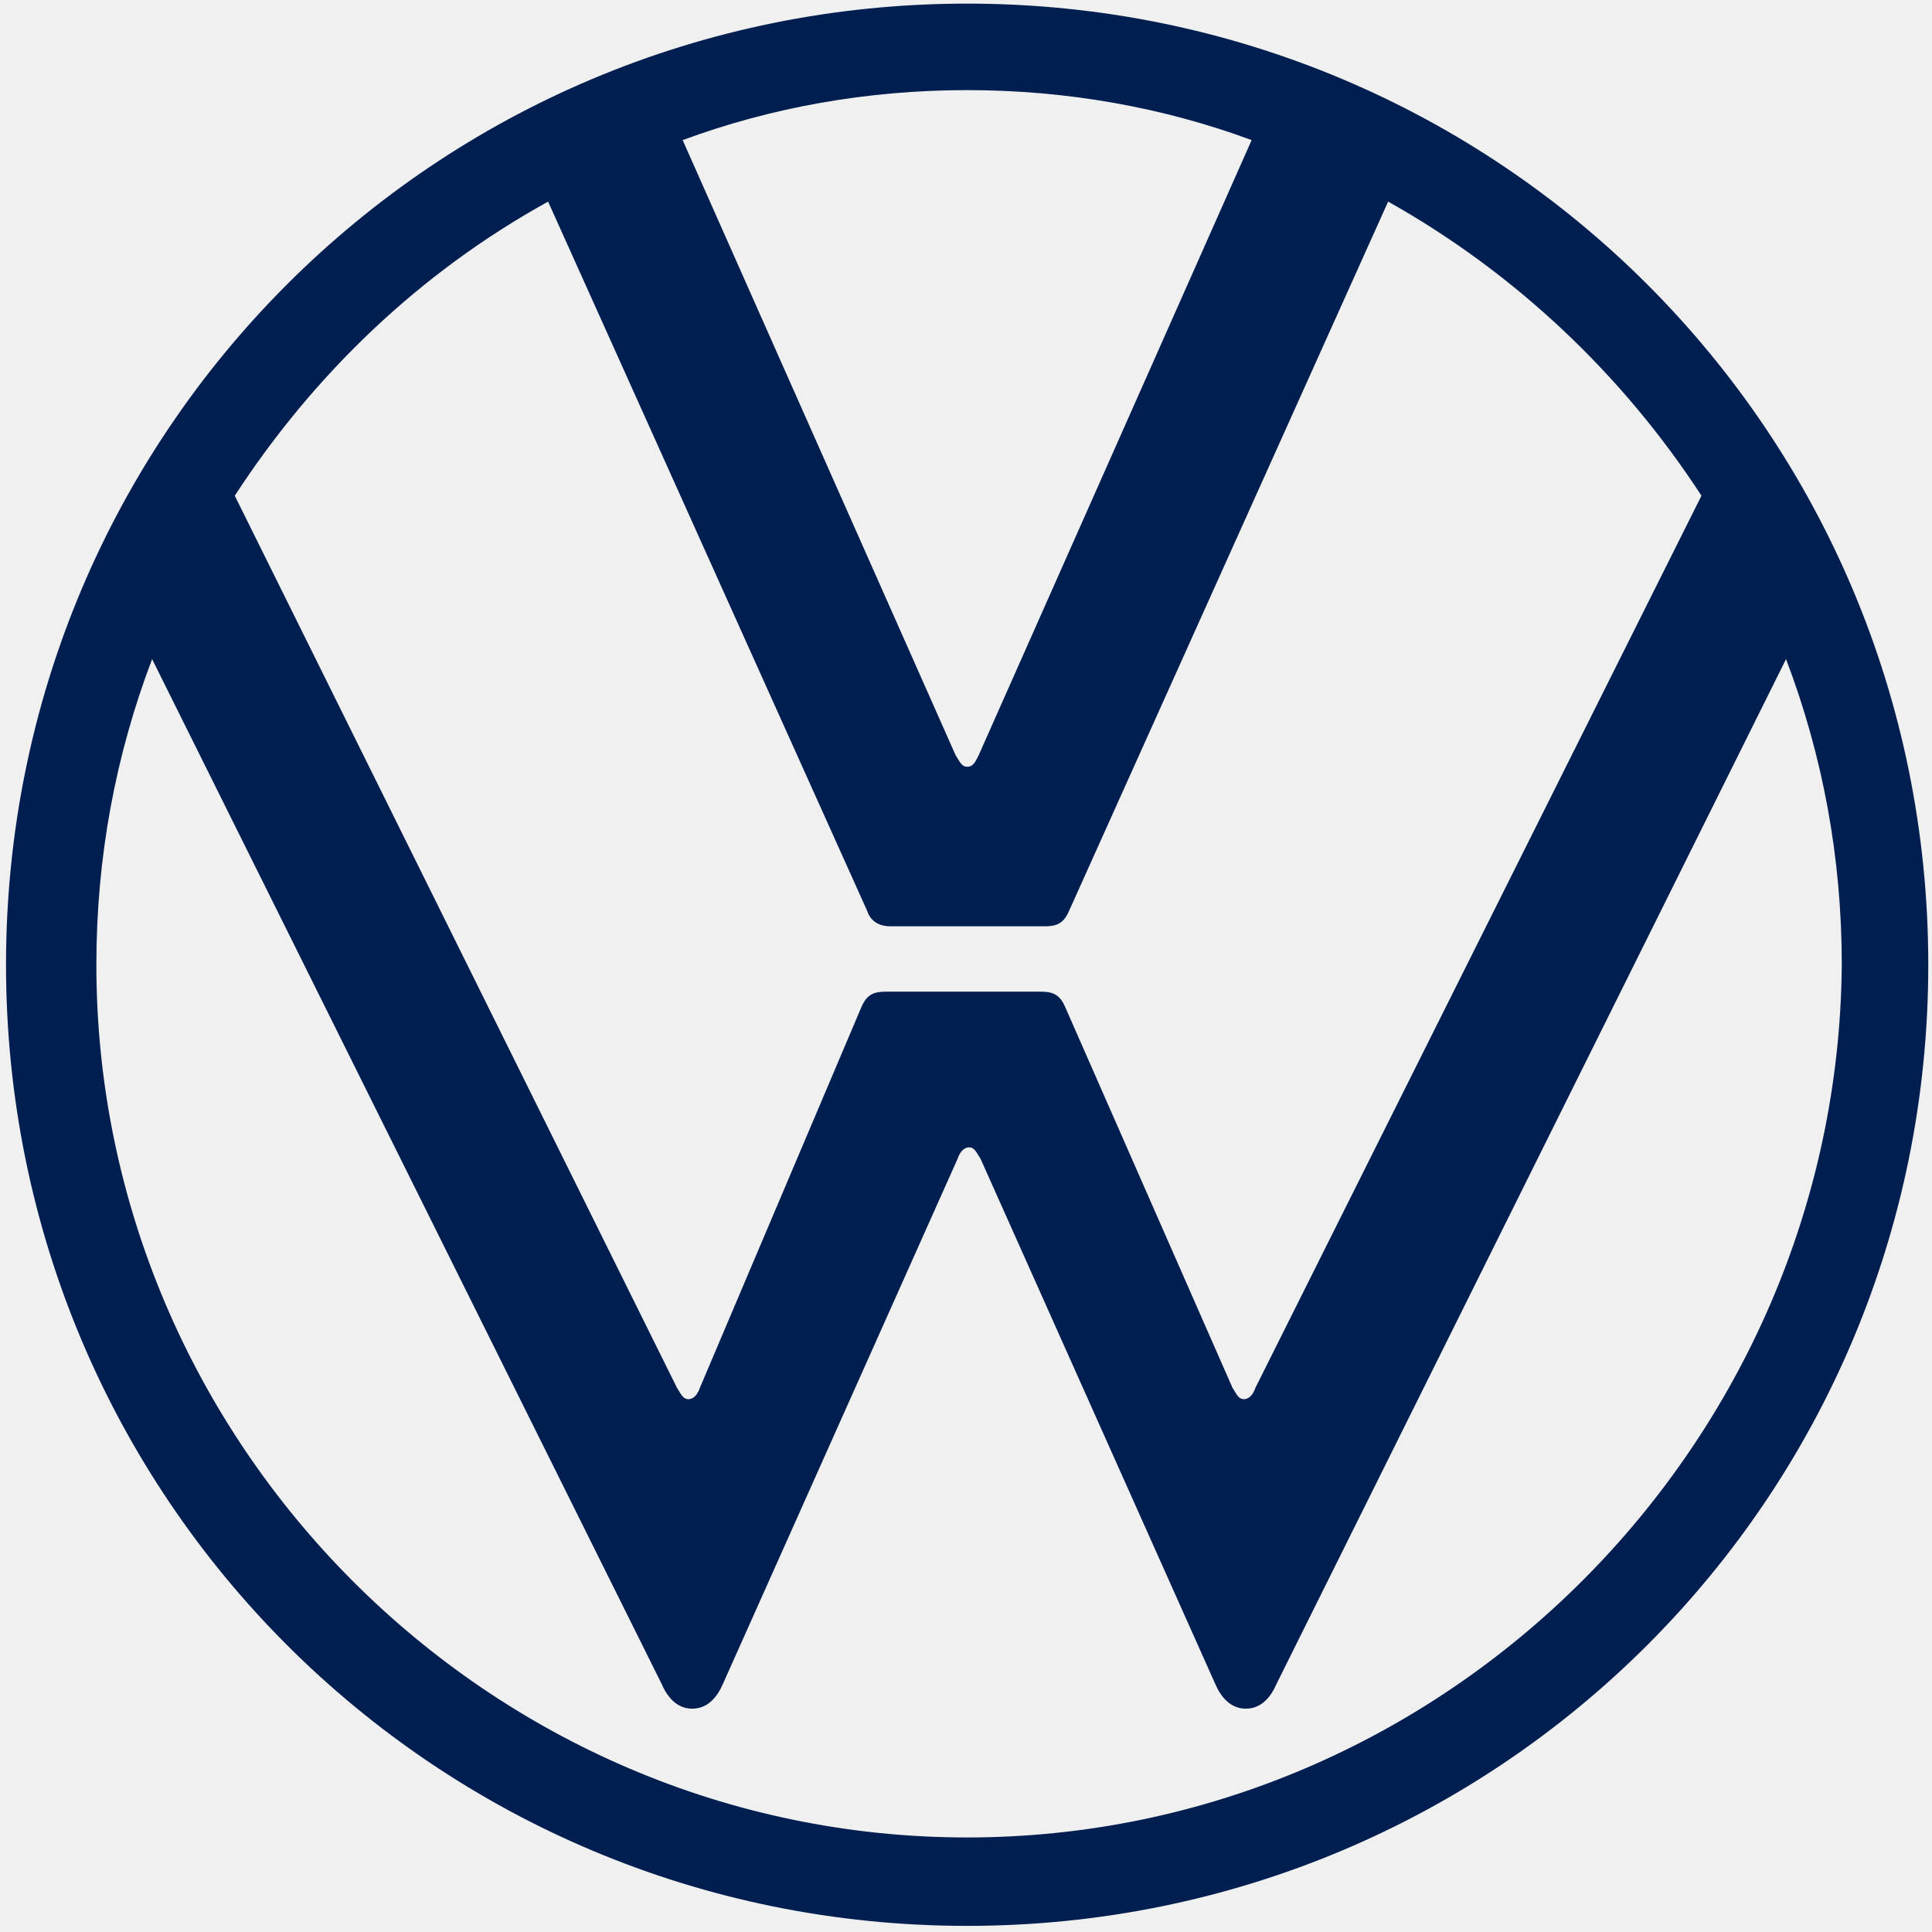
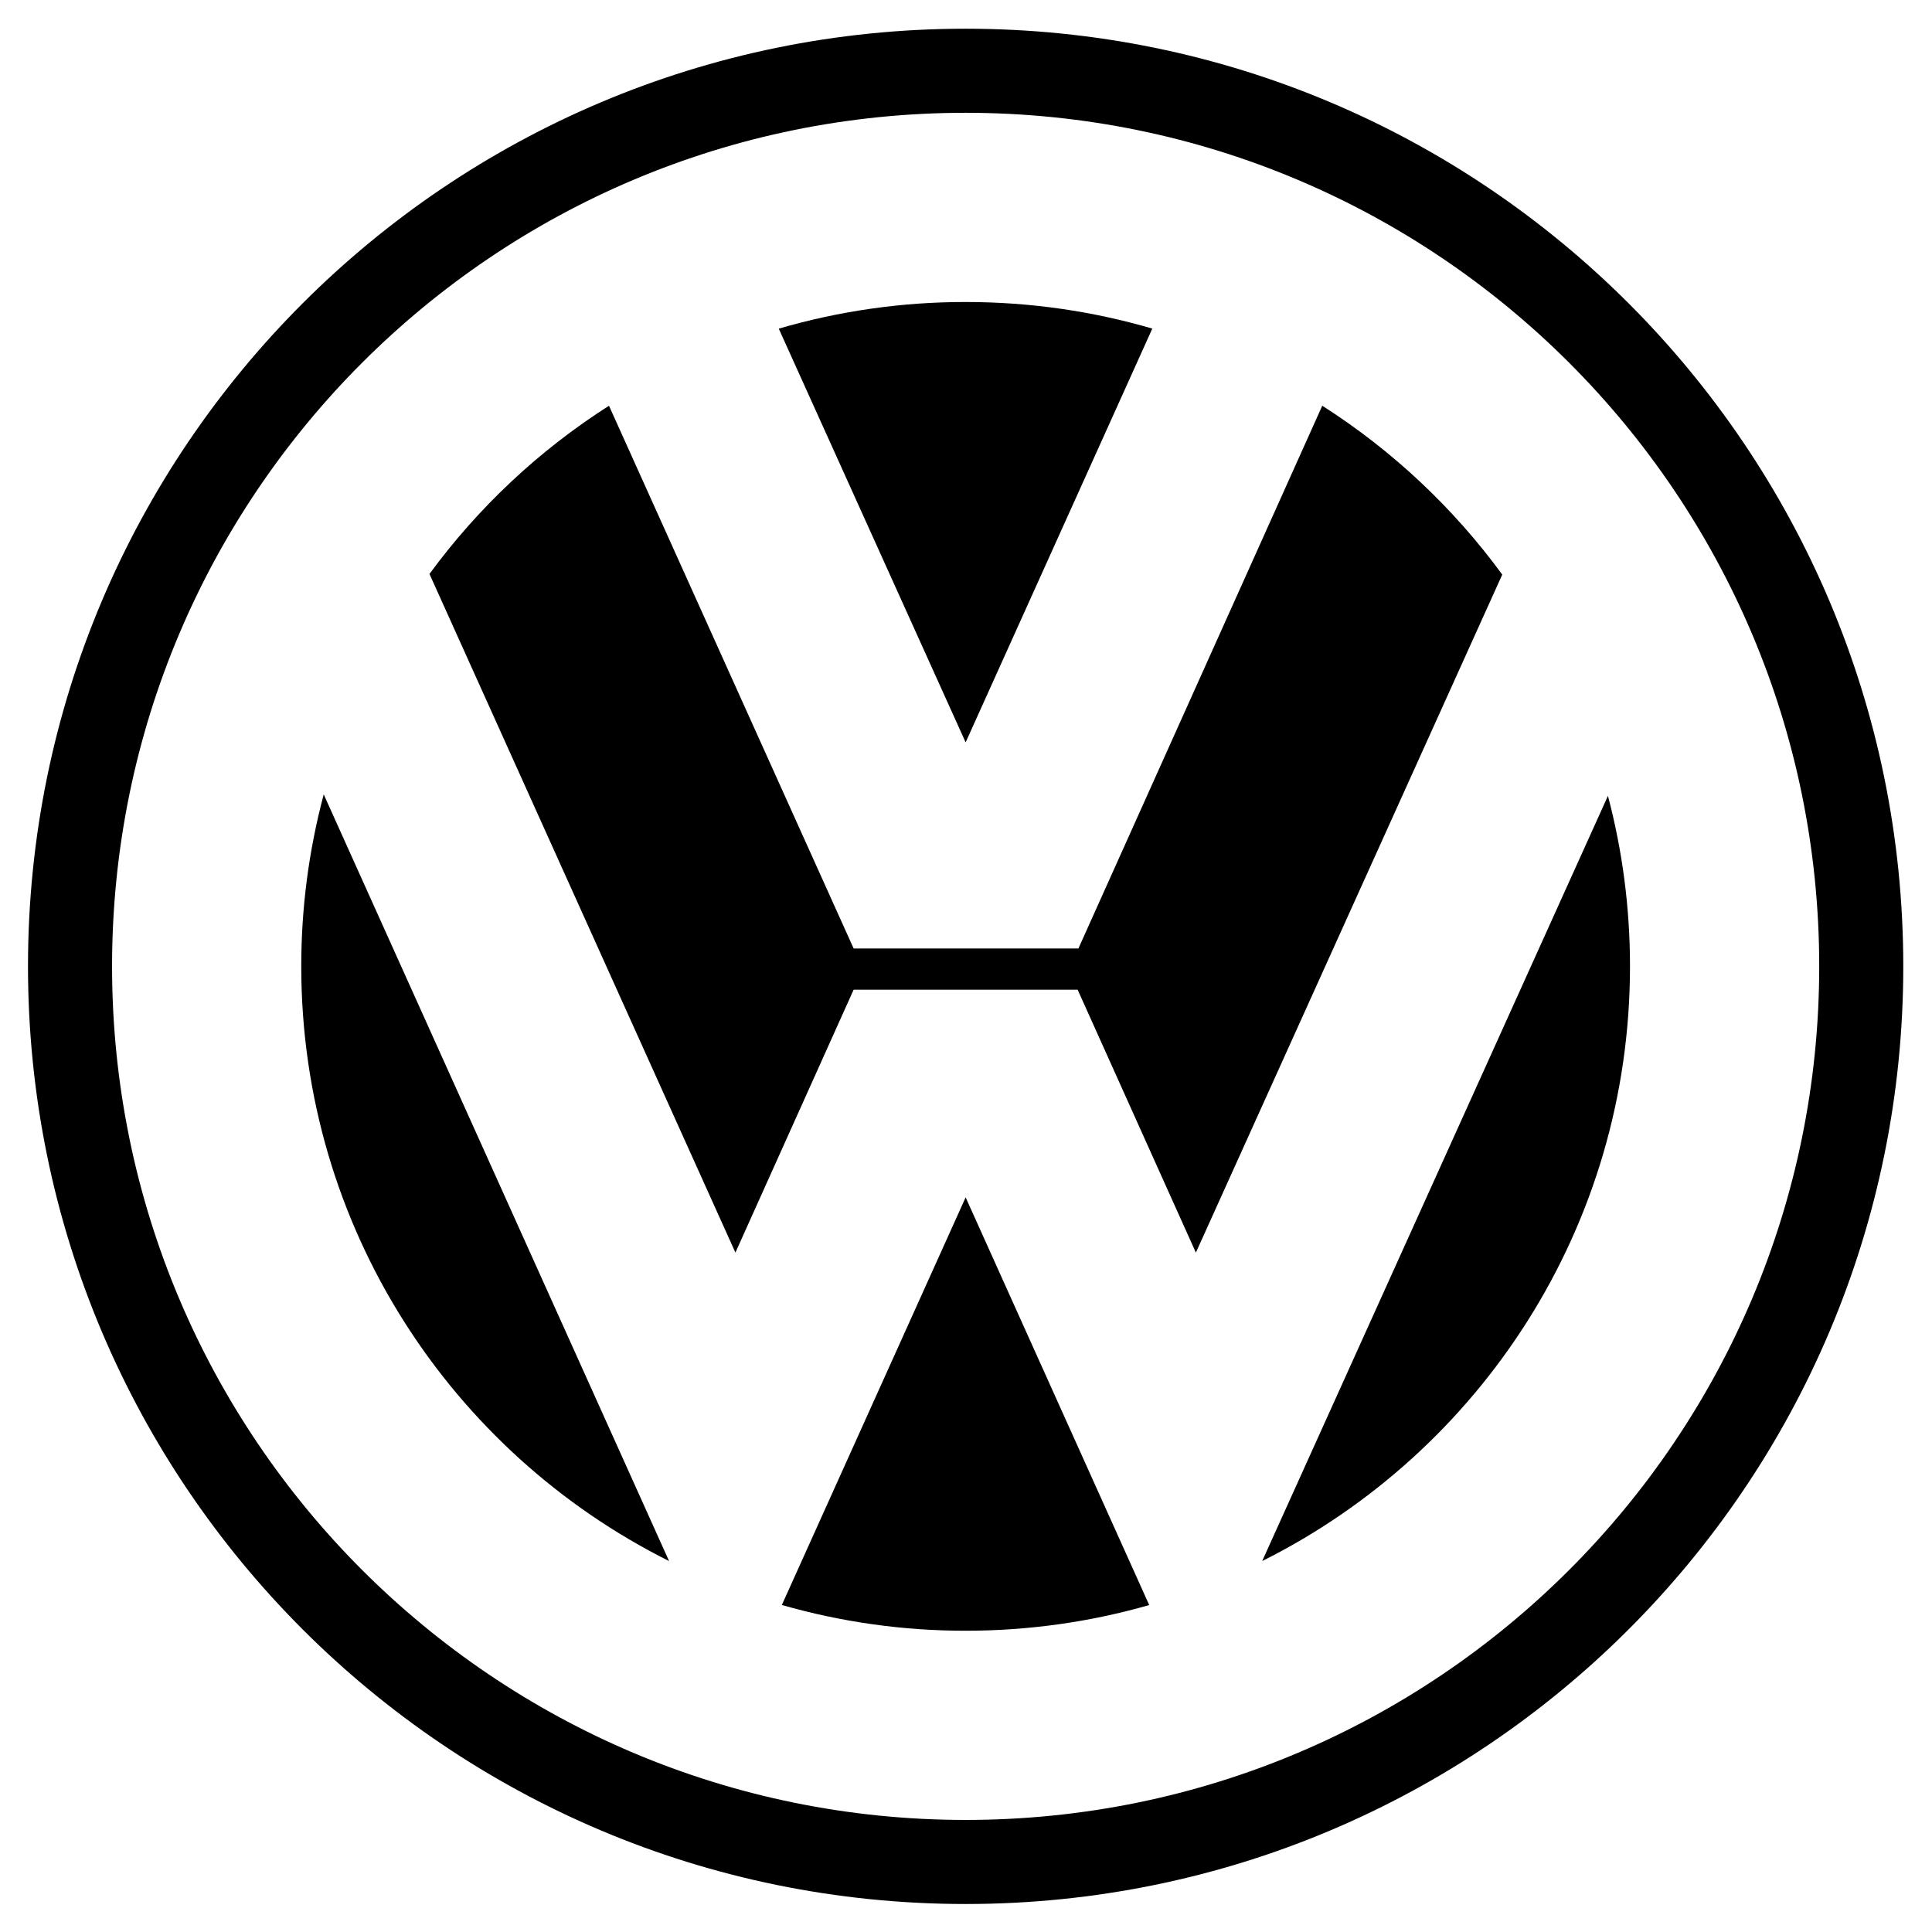
- <svg xmlns="http://www.w3.org/2000/svg" viewBox="0 0 1024 1024">
-   <g transform="matrix(10.18839, 0, 0, 10.18839, -251.5199, -252.7926)">
-     <path d="M75,120.4c-24.9,0-45.3-20.5-45.3-45.4c0-5.6,1-10.9,2.9-15.9l26.5,53.3c0.3,0.7,0.8,1.3,1.6,1.3c0.8,0,1.3-0.6,1.6-1.3l12.2-27.3c0.1-0.3,0.3-0.6,0.6-0.6s0.4,0.3,0.6,0.6l12.2,27.3c0.3,0.7,0.8,1.3,1.6,1.3c0.8,0,1.3-0.6,1.6-1.3l26.5-53.3c1.9,5,2.9,10.3,2.9,15.9C120.3,99.9,99.9,120.4,75,120.4z M75,64.7c-0.3,0-0.4-0.3-0.6-0.6l-14.2-32c4.6-1.7,9.6-2.6,14.8-2.6c5.2,0,10.2,0.9,14.8,2.6l-14.2,32C75.4,64.5,75.3,64.7,75,64.7z M60.5,97.6c-0.3,0-0.4-0.3-0.6-0.6l-23-46.4c4.1-6.3,9.6-11.6,16.3-15.3l16.6,36.9C70,72.8,70.5,73,71,73h8c0.6,0,1-0.1,1.3-0.8l16.6-36.9c6.6,3.7,12.2,9,16.3,15.3L90,97c-0.1,0.3-0.3,0.6-0.6,0.6c-0.3,0-0.4-0.3-0.6-0.6l-8.7-19.8c-0.3-0.7-0.7-0.8-1.3-0.8h-8c-0.6,0-1,0.1-1.3,0.8L61.1,97C61,97.3,60.8,97.6,60.5,97.6z M75,125c27.7,0,50-22.3,50-50c0-27.7-22.3-50-50-50c-27.7,0-50,22.3-50,50C25,102.7,47.3,125,75,125z" style="fill: rgb(0, 30, 80);" />
+ <svg xmlns="http://www.w3.org/2000/svg" width="2500" height="2500" viewBox="0 0 192.744 192.744">
+   <g fill-rule="evenodd" clip-rule="evenodd">
+     <path fill="#fff" d="M0 0h192.744v192.744H0V0z" />
+     <path d="M96.336 2.865c-51.663 0-93.543 41.882-93.543 93.543 0 51.662 41.881 93.543 93.543 93.543 51.66 0 93.543-41.881 93.543-93.543 0-51.66-41.883-93.543-93.543-93.543zm0 178.699c-47.031 0-85.156-38.125-85.156-85.156 0-47.029 38.125-85.155 85.156-85.155 47.029 0 85.156 38.126 85.156 85.155 0 47.031-38.127 85.156-85.156 85.156z" />
+     <path d="M77.692 32.786a66.308 66.308 0 0 1 18.644-2.657c6.465 0 12.715.926 18.623 2.652l-18.623 41.28-18.644-41.275z" />
+     <path d="M131.914 40.477a66.695 66.695 0 0 1 17.957 16.847l-30.566 67.64-11.795-26.227H85.162l-11.794 26.226-30.522-67.702a66.635 66.635 0 0 1 17.909-16.783l24.407 54.146h22.424l24.328-54.147zM32.296 79.254a66.384 66.384 0 0 0-2.241 17.154c0 25.975 14.939 48.458 36.694 59.329L32.296 79.254z" />
+     <path d="M78 160.12a66.268 66.268 0 0 0 18.336 2.569c6.354 0 12.498-.895 18.314-2.562l-18.314-40.673L78 160.12zM125.92 155.737c21.756-10.871 36.695-33.354 36.695-59.329 0-5.88-.766-11.581-2.201-17.009l-34.494 76.338z" />
  </g>
</svg>
